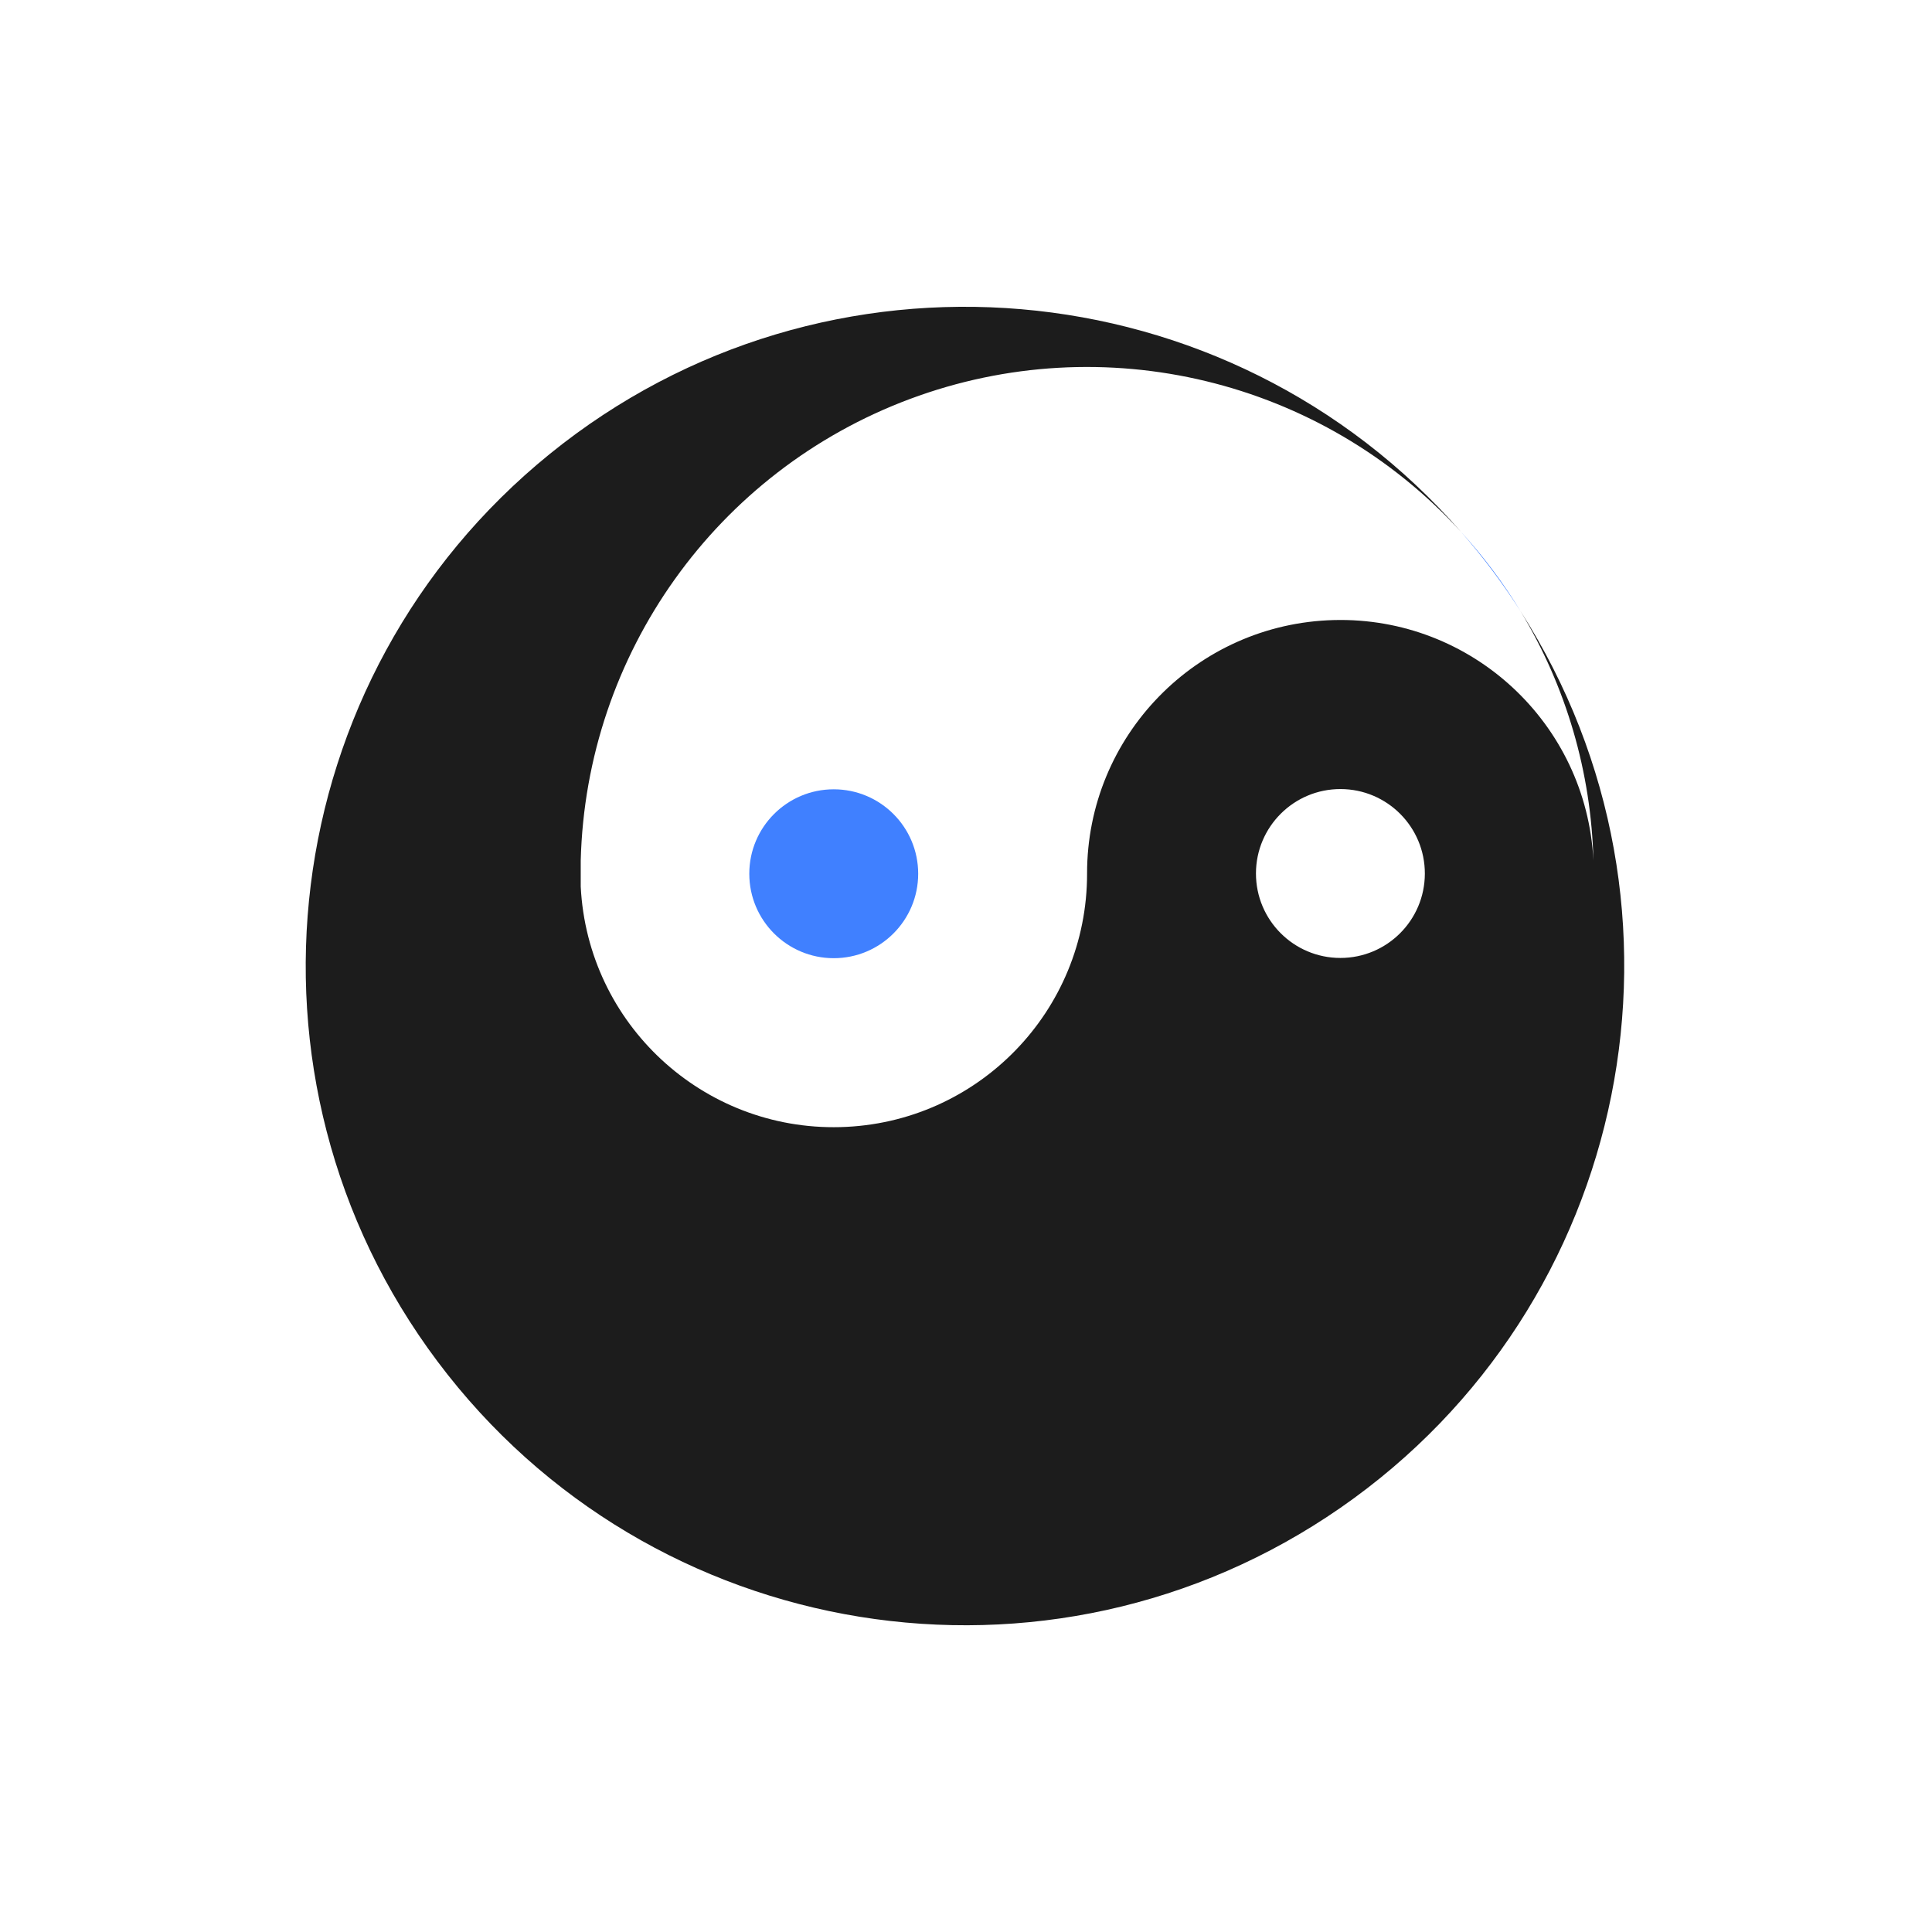
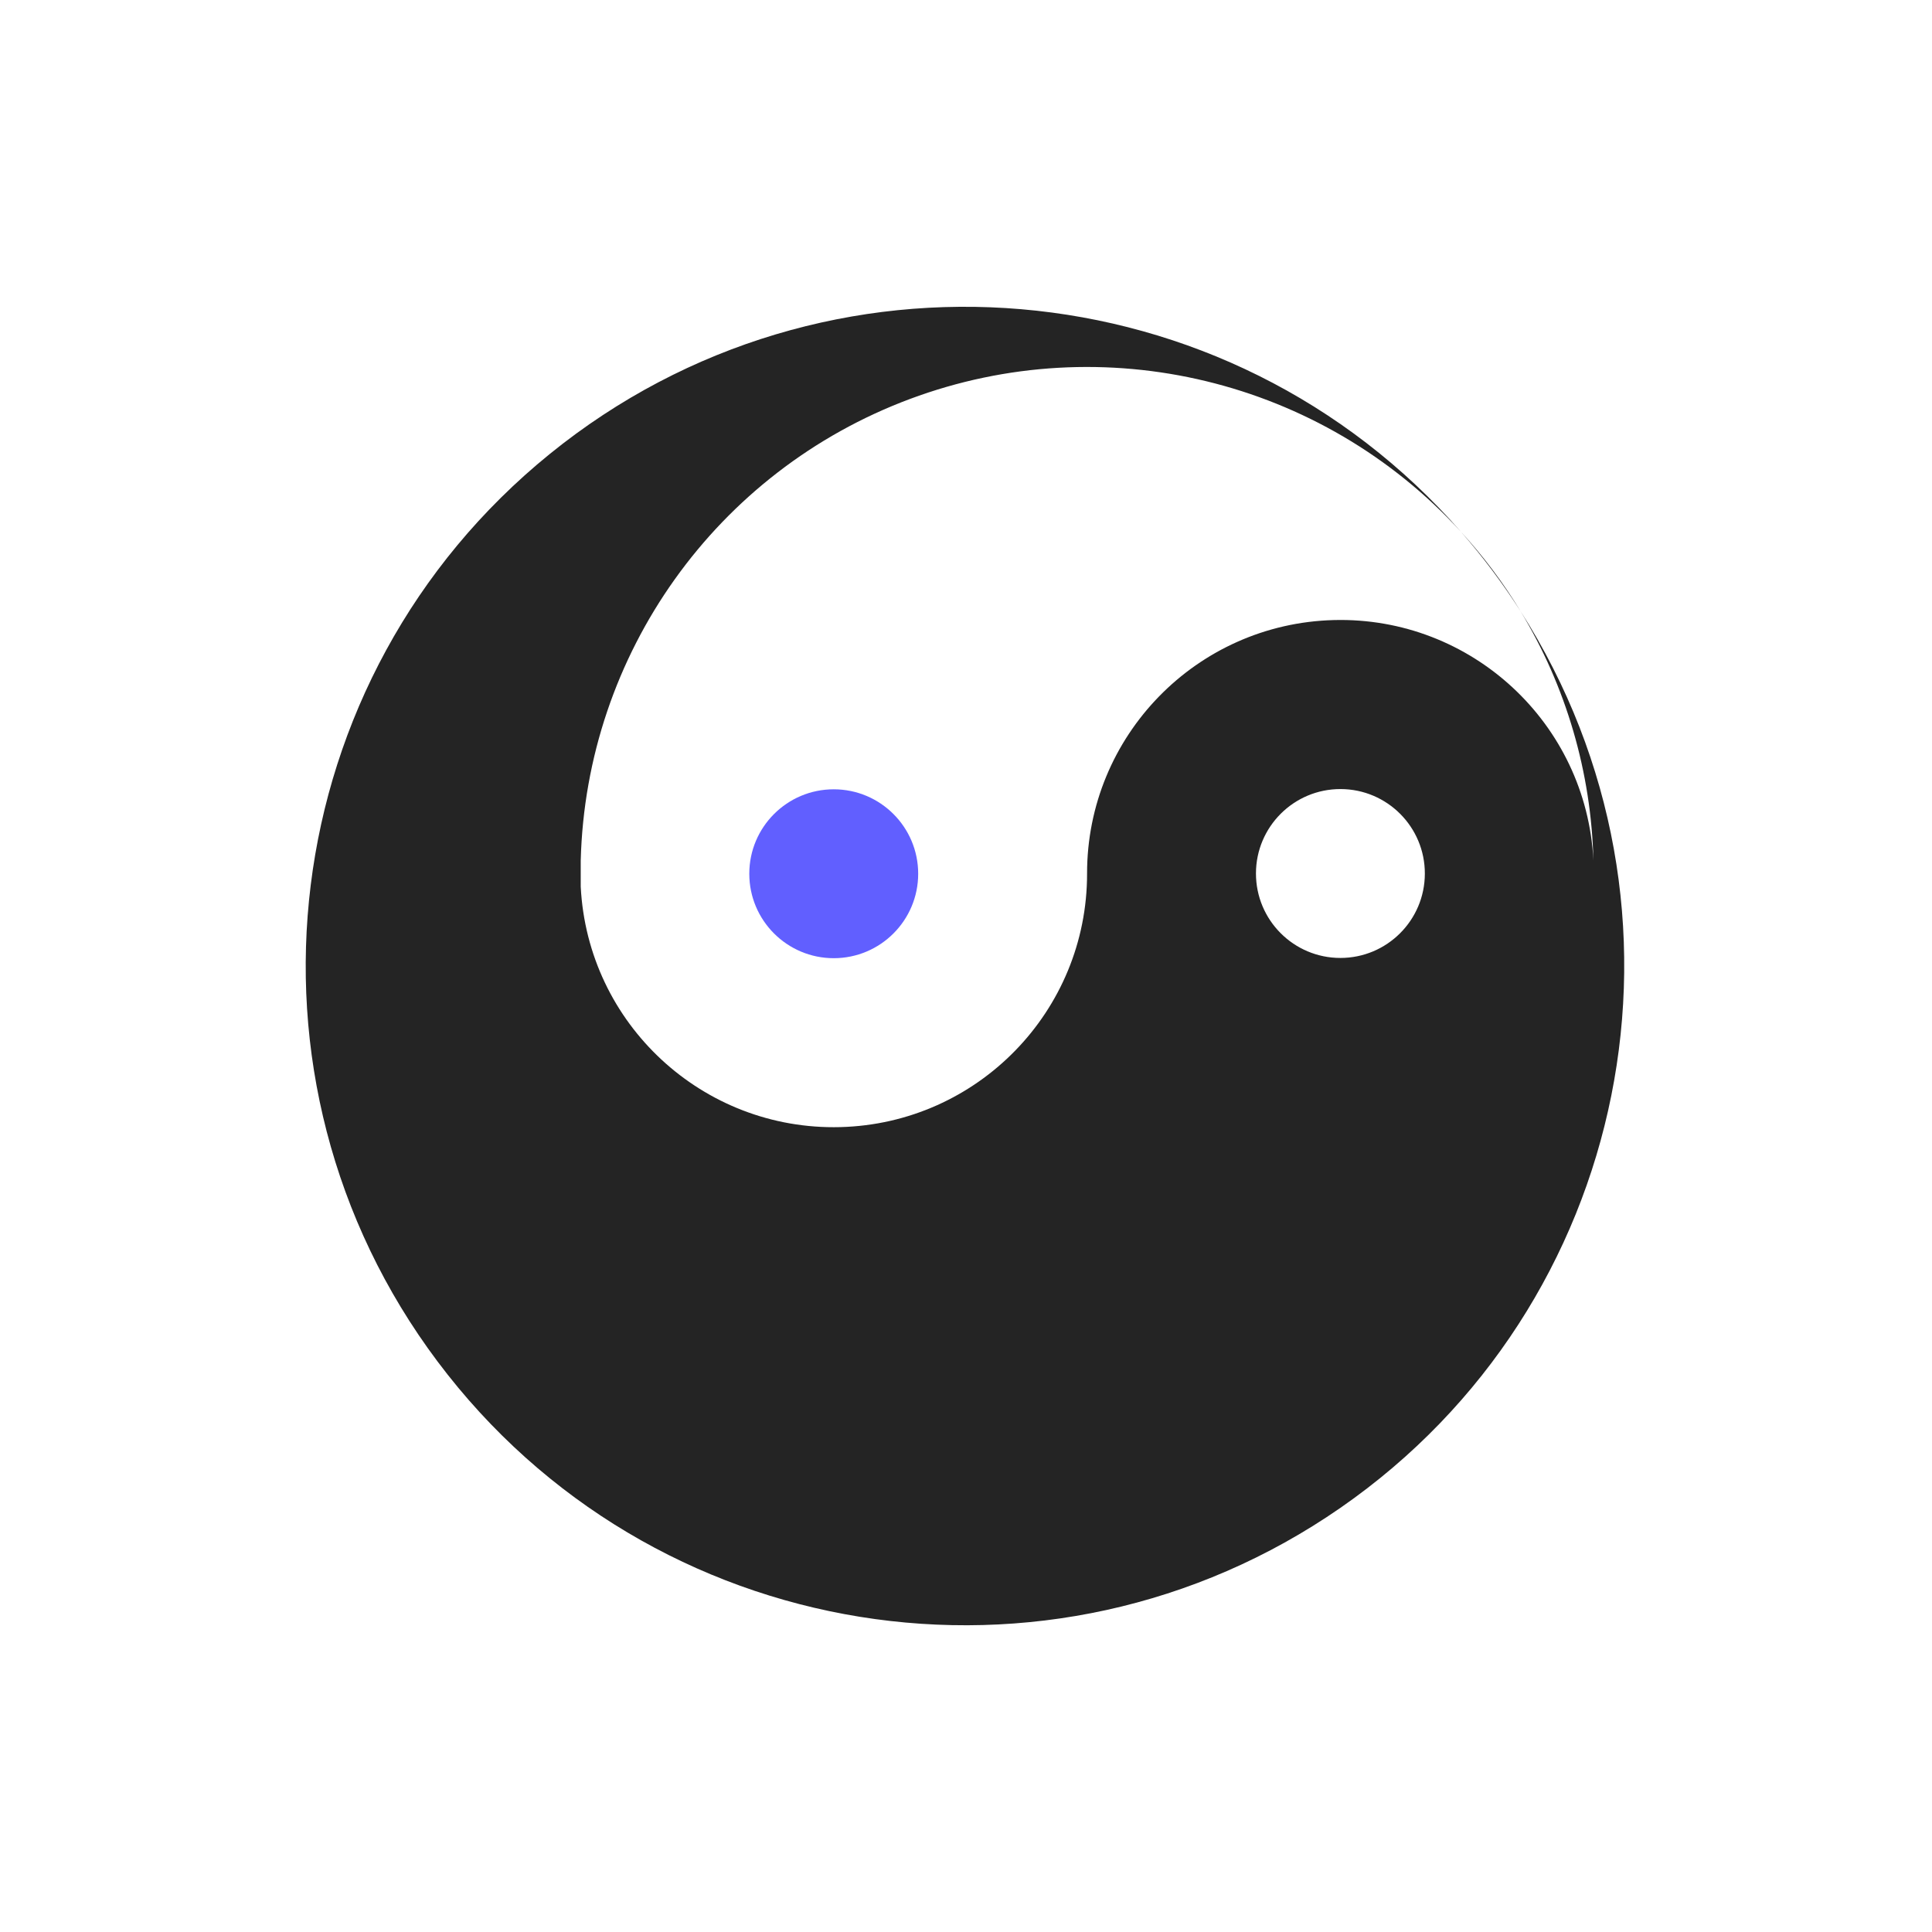
<svg xmlns="http://www.w3.org/2000/svg" id="图层_1" data-name="图层 1" viewBox="0 0 240 240">
-   <defs>
-     <style>.cls-1{fill:#1c1c1c;}.cls-2{fill:#4080ff;}</style>
-   </defs>
-   <path class="cls-2" d="M181.51,66.09a81.24,81.24,0,0,1,7.36,9.81A62.51,62.51,0,0,0,181.51,66.09Z" />
-   <circle class="cls-2" cx="103.57" cy="108.54" r="10.49" />
-   <path class="cls-1" d="M188.87,75.9a62.65,62.65,0,0,1,9.07,31,31.47,31.47,0,0,0-62.9,1.62,31.47,31.47,0,0,1-62.9,1.62c0-.54,0-1.08,0-1.62s0-1.08,0-1.62A62.92,62.92,0,0,1,181.51,66.09a81.89,81.89,0,1,0,7.36,9.81ZM166.51,119A10.49,10.49,0,1,1,177,108.54,10.49,10.49,0,0,1,166.51,119Z" />
+   <path d="M181.51,66.09a81.24,81.24,0,0,1,7.36,9.81A62.51,62.51,0,0,0,181.51,66.09Z" style="fill: #242424" />
+   <circle cx="103.57" cy="108.54" r="10.49" style="fill: #615fff" />
+   <path d="M188.87,75.9a62.65,62.65,0,0,1,9.07,31,31.47,31.47,0,0,0-62.9,1.62,31.47,31.47,0,0,1-62.9,1.62c0-.54,0-1.08,0-1.62s0-1.08,0-1.62A62.92,62.92,0,0,1,181.51,66.09a81.89,81.89,0,1,0,7.36,9.81ZM166.51,119A10.49,10.49,0,1,1,177,108.54,10.49,10.49,0,0,1,166.51,119Z" style="fill: #242424" />
</svg>
